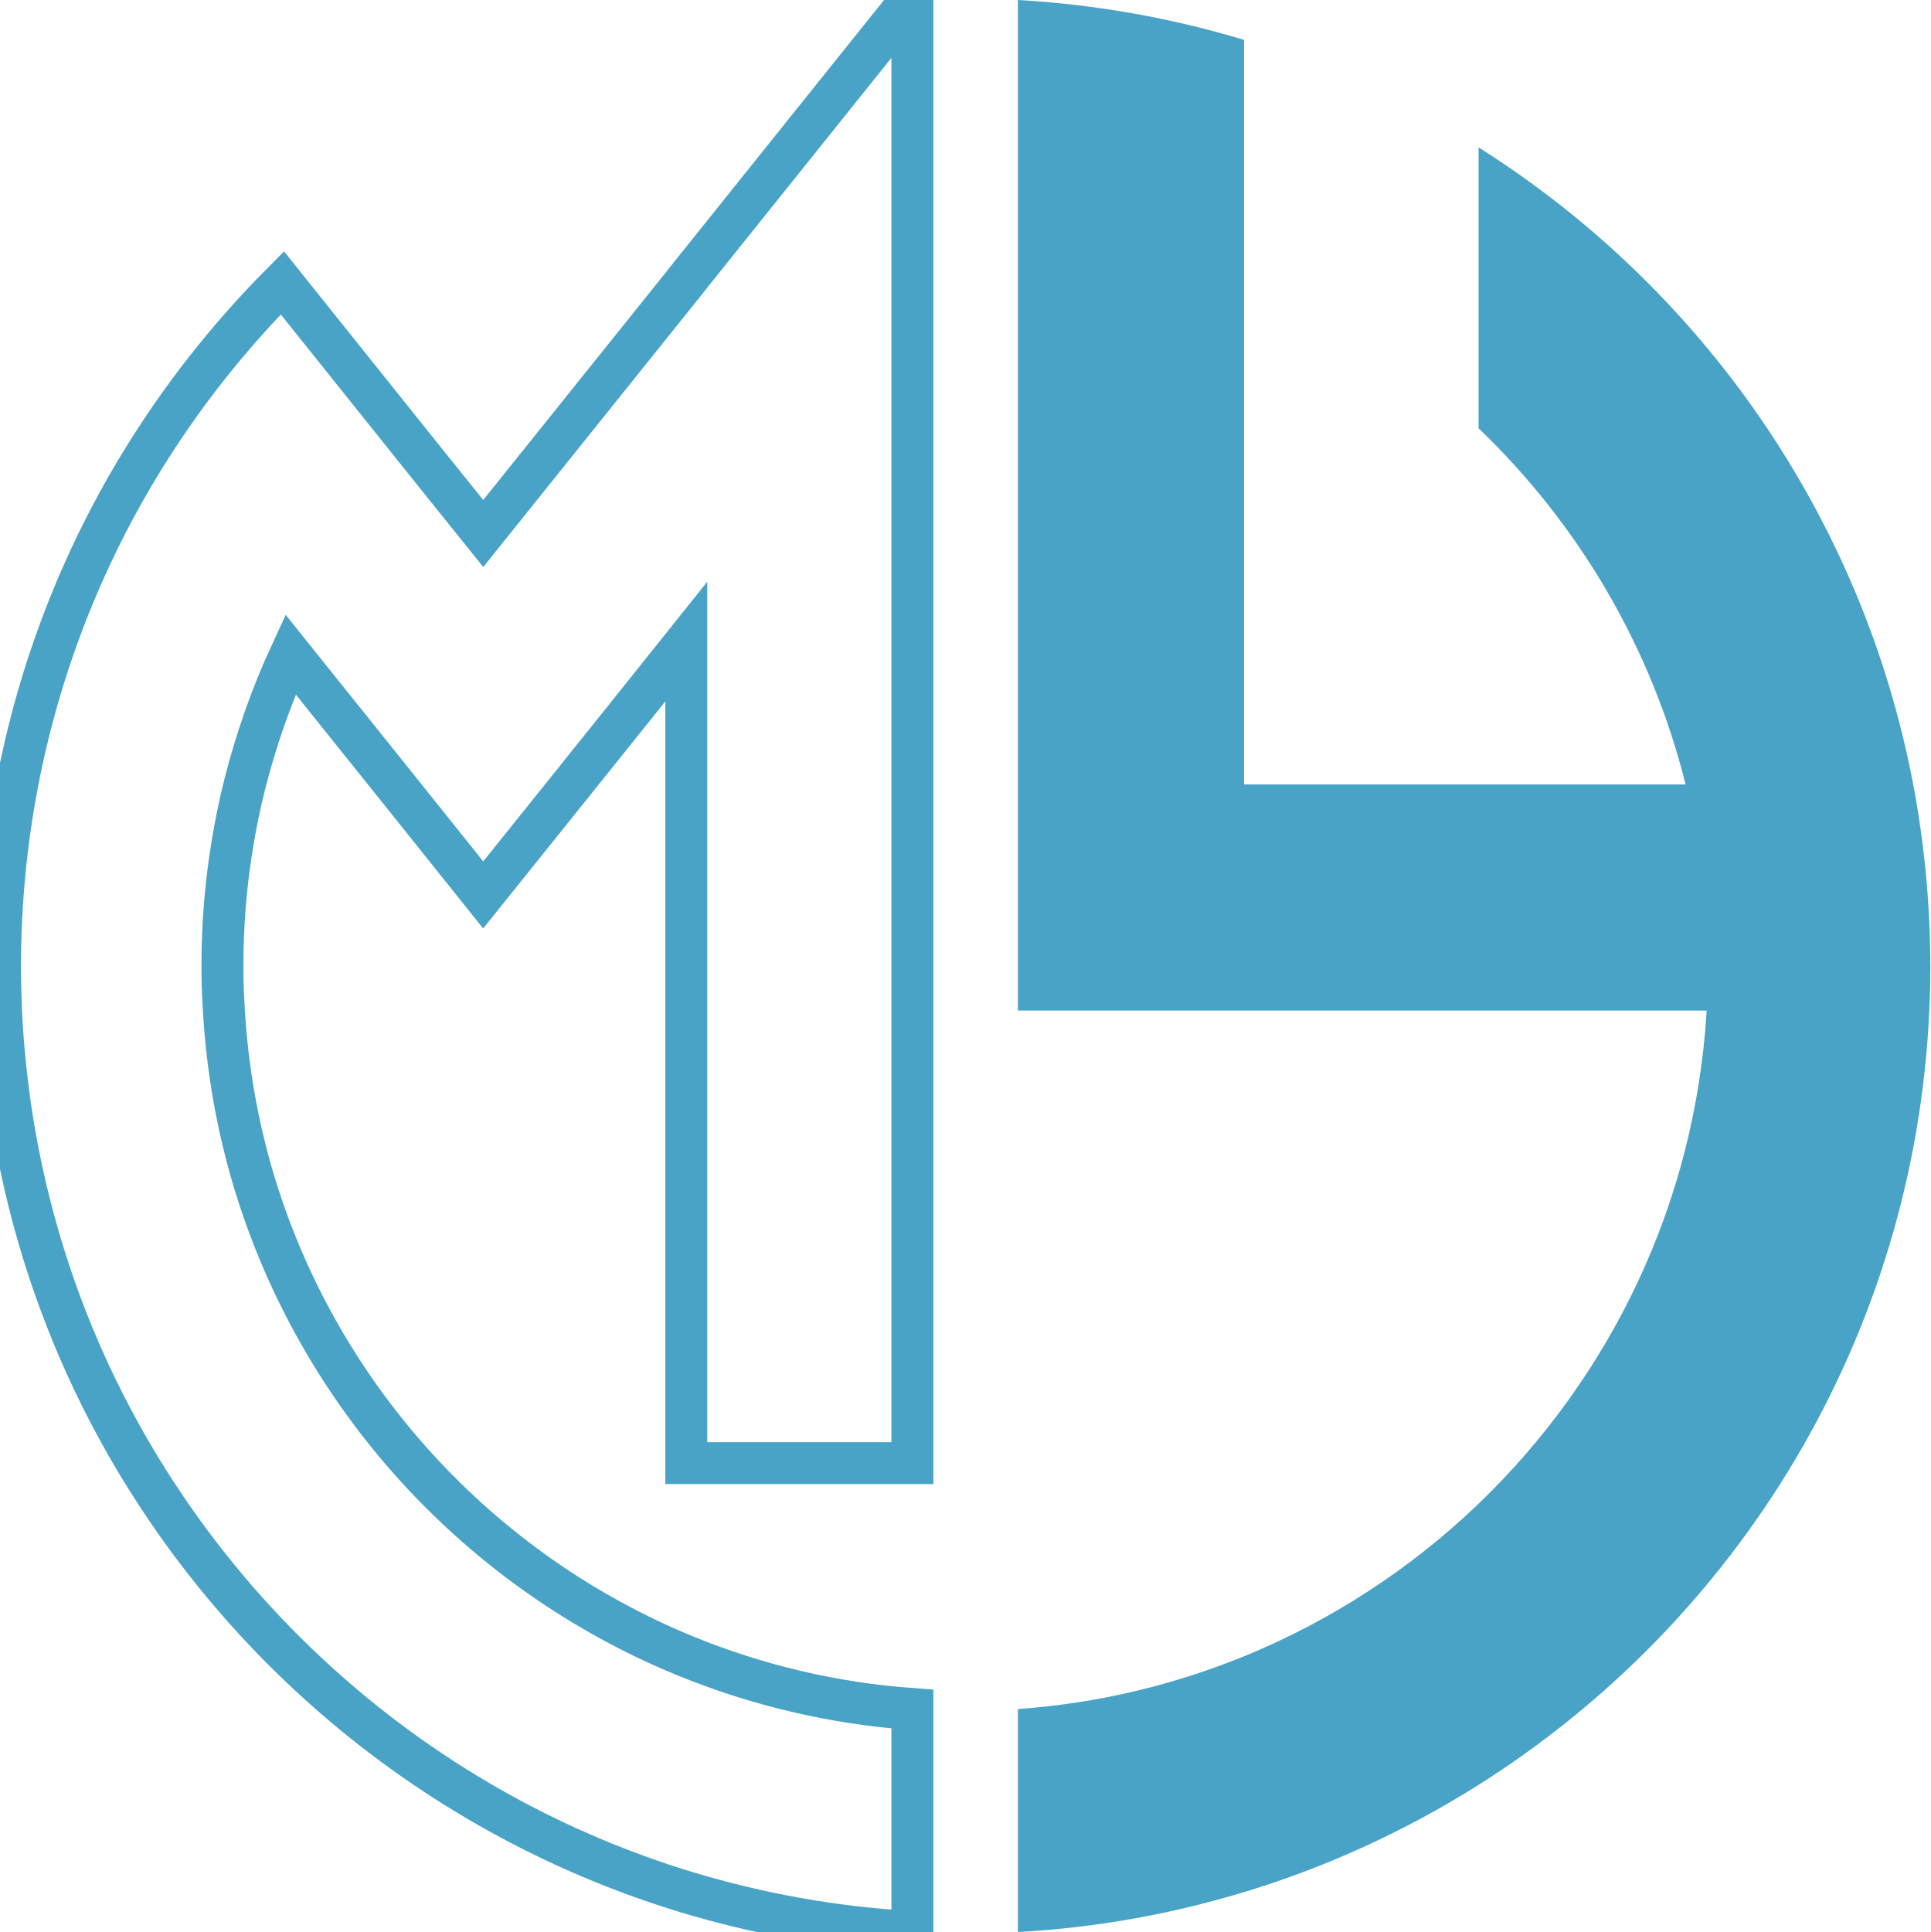
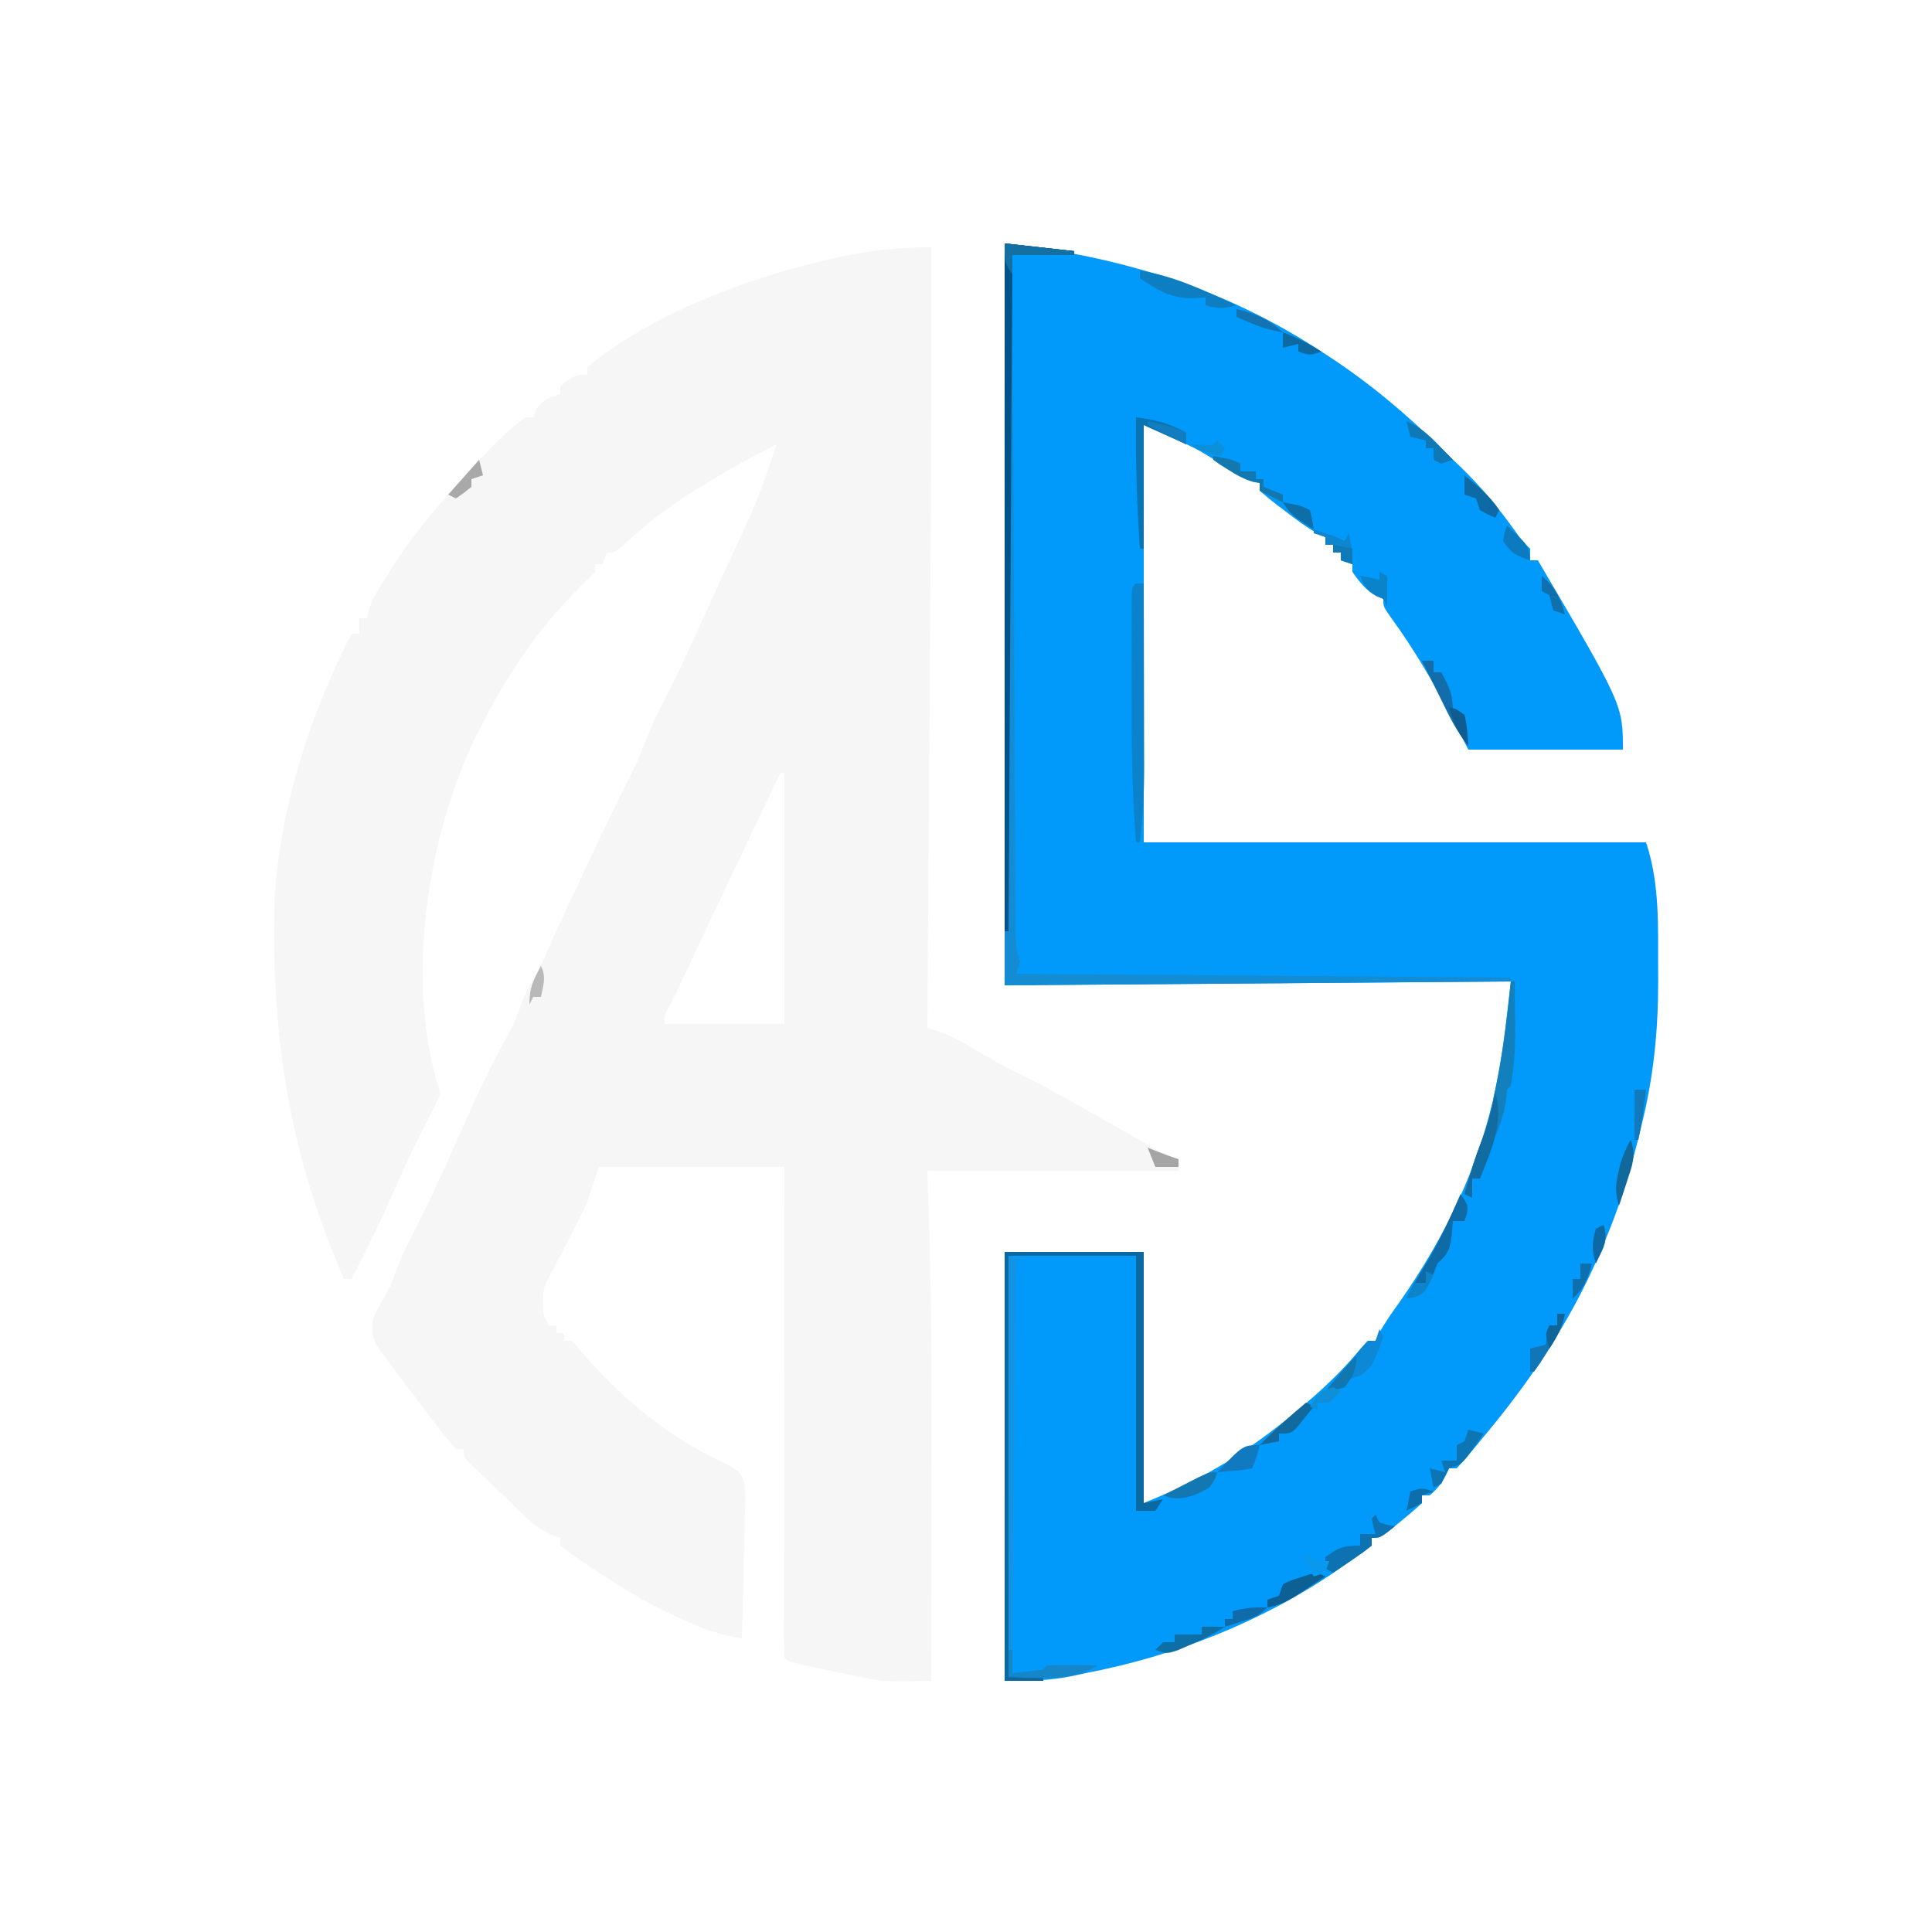
- <svg xmlns="http://www.w3.org/2000/svg" id="Layer_2" data-name="Layer 2" viewBox="0 0 920.55 921.26">
-   <defs>
-     <style>
-       .cls-1 {
-         fill: #48a3c6;
-       }
- 
-       .cls-1, .cls-2 {
-         fill-rule: evenodd;
-       }
- 
-       .cls-2 {
-         fill: #fefefe;
-         stroke: #48a3c6;
-         stroke-width: 20;
-       }
-     </style>
-   </defs>
-   <g id="Layer_1-2" data-name="Layer 1">
-     <g>
-       <path class="cls-1" d="m593.27,789.8c-33.66,13.7-69.92,22.44-107.83,25.16v106.3c37.32-2.01,73.46-8.62,107.83-19.02,39.8-12.05,77.36-29.41,111.85-51.14,123.9-78.19,207.87-213.66,214.96-369.21.35-7.09.47-14.17.47-21.26,0-29.53-2.83-58.46-8.15-86.57-24.21-127.68-101.1-236.81-207.28-303.78v133.94c47.48,45.47,82.32,104.06,98.74,169.84h-210.59V19.02c-34.37-10.39-70.51-16.89-107.83-19.02v481.89h328.46c-5.43,92.24-46.18,175.04-108.78,235.16-32.13,30.83-70.04,55.63-111.85,72.76h0Z" />
-       <path class="cls-2" d="m435.12,681.97v15.71h-107.83v-391.77l-27.76,34.72-26.81,33.43-42.28,52.68-42.17-52.68-26.81-33.43-22.91-28.58c-9.09,19.72-16.42,40.51-21.85,62.01-2.48,9.8-4.49,19.84-6.14,30-2.95,18.43-4.49,37.32-4.49,56.57,0,7.09.24,14.17.71,21.26,1.65,28.11,6.5,55.28,14.29,81.26,31.06,103.11,107.6,186.38,206.22,226.65,33.66,13.7,69.92,22.44,107.83,25.16v106.3c-37.32-2.01-73.35-8.62-107.83-19.02-124.84-37.91-227.36-127.32-282.76-243.54-18.43-38.74-31.54-80.43-38.62-124.13-2.72-17.24-4.61-34.84-5.43-52.68-.24-7.09-.47-14.17-.47-21.26,0-29.53,2.83-58.46,8.15-86.57,10.39-54.68,30.35-105.94,58.23-152.01,19.25-31.77,42.17-60.94,68.27-87.17l66.85,83.5,28.94,36.02,96.85-120.71,2.6-3.31L434.41,0h.47l.24.12v681.85Z" />
-     </g>
-   </g>
+ <svg xmlns="http://www.w3.org/2000/svg" version="1.1" width="500" height="500">
+   <path d="M0 0 C0.09 41.062 -0.15 82.119 -0.445 123.179 C-0.507 131.804 -0.567 140.429 -0.627 149.054 C-0.749 166.703 -0.874 184.351 -1 202 C-0.068 202.299 0.865 202.597 1.826 202.905 C5.084 204.029 7.689 205.455 10.625 207.25 C14.604 209.626 18.585 211.844 22.75 213.875 C30.344 217.603 37.652 221.815 45 226 C47.936 227.67 50.873 229.336 53.812 231 C54.488 231.386 55.164 231.772 55.86 232.169 C58.553 233.693 61.056 235.019 64 236 C64 236.99 64 237.98 64 239 C42.55 239 21.1 239 -1 239 C-0.836 244.078 -0.673 249.155 -0.504 254.387 C0.153 277.117 0.117 299.842 0.069 322.579 C0.058 328.065 0.054 333.551 0.049 339.037 C0.038 349.691 0.021 360.346 0 371 C-12.566 371.195 -12.566 371.195 -18.605 369.941 C-20.233 369.61 -20.233 369.61 -21.893 369.271 C-22.98 369.038 -24.067 368.804 -25.188 368.562 C-26.317 368.332 -27.447 368.102 -28.611 367.865 C-36.845 366.155 -36.845 366.155 -38 365 C-38.096 363.355 -38.122 361.706 -38.12 360.058 C-38.122 358.453 -38.122 358.453 -38.124 356.816 C-38.121 355.632 -38.117 354.448 -38.114 353.228 C-38.114 351.989 -38.114 350.751 -38.114 349.474 C-38.113 346.067 -38.108 342.66 -38.101 339.254 C-38.095 335.697 -38.095 332.14 -38.093 328.583 C-38.09 321.844 -38.082 315.104 -38.072 308.364 C-38.061 300.693 -38.055 293.022 -38.05 285.351 C-38.04 269.568 -38.022 253.784 -38 238 C-53.84 238 -69.68 238 -86 238 C-86.99 240.97 -87.98 243.94 -89 247 C-90.074 249.316 -91.197 251.61 -92.375 253.875 C-92.987 255.082 -93.597 256.289 -94.207 257.496 C-95.337 259.704 -96.478 261.905 -97.637 264.098 C-100.7 269.889 -100.7 269.889 -100.312 276.188 C-99.879 277.116 -99.446 278.044 -99 279 C-98.34 279 -97.68 279 -97 279 C-97 279.66 -97 280.32 -97 281 C-96.34 281 -95.68 281 -95 281 C-95 281.66 -95 282.32 -95 283 C-94.34 283 -93.68 283 -93 283 C-91.66 284.398 -91.66 284.398 -90.062 286.375 C-80.599 297.383 -68.24 307.751 -54.976 313.945 C-49.409 316.789 -49.409 316.789 -48.302 320.067 C-48.073 322.639 -48.099 325.096 -48.219 327.676 C-48.23 328.601 -48.241 329.526 -48.253 330.479 C-48.298 333.426 -48.398 336.367 -48.5 339.312 C-48.54 341.313 -48.577 343.314 -48.609 345.314 C-48.697 350.212 -48.835 355.105 -49 360 C-54.281 359.22 -58.538 357.731 -63.375 355.562 C-64.157 355.213 -64.939 354.864 -65.745 354.505 C-73.953 350.73 -81.535 346.067 -89 341 C-89.663 340.557 -90.327 340.114 -91.01 339.658 C-92.712 338.492 -94.361 337.252 -96 336 C-96 335.34 -96 334.68 -96 334 C-96.74 333.744 -97.481 333.488 -98.244 333.224 C-101.134 331.941 -102.832 330.59 -105.102 328.41 C-106.208 327.357 -106.208 327.357 -107.336 326.283 C-108.091 325.55 -108.847 324.818 -109.625 324.062 C-110.388 323.334 -111.151 322.605 -111.938 321.854 C-113.967 319.911 -115.989 317.962 -118 316 C-118.574 315.469 -119.148 314.939 -119.74 314.392 C-121 313 -121 313 -121 311 C-121.66 311 -122.32 311 -123 311 C-124.737 309.039 -126.346 307.075 -127.938 305 C-128.654 304.068 -128.654 304.068 -129.385 303.117 C-130.934 301.085 -132.467 299.043 -134 297 C-134.536 296.3 -135.072 295.6 -135.624 294.879 C-137.213 292.792 -138.767 290.682 -140.312 288.562 C-140.811 287.913 -141.309 287.264 -141.822 286.596 C-144.408 282.958 -145.125 281.772 -144.383 277.18 C-143.112 274.257 -141.656 271.715 -140 269 C-139.278 267.047 -138.555 265.093 -137.837 263.138 C-136.569 259.899 -134.977 256.833 -133.375 253.75 C-130.216 247.555 -127.27 241.288 -124.438 234.938 C-124.061 234.093 -123.684 233.249 -123.295 232.379 C-122.551 230.711 -121.808 229.044 -121.064 227.376 C-117.35 219.082 -113.59 210.862 -109.051 202.98 C-107.667 200.373 -106.721 197.682 -105.746 194.902 C-104.982 192.953 -104.063 191.239 -103 189.438 C-101.368 186.633 -100.074 183.894 -98.819 180.914 C-97.432 177.672 -95.921 174.49 -94.418 171.301 C-94.081 170.584 -93.745 169.868 -93.398 169.13 C-92.688 167.621 -91.978 166.113 -91.267 164.605 C-90.199 162.337 -89.134 160.068 -88.068 157.799 C-84.547 150.311 -80.98 142.861 -77.214 135.492 C-76.035 133.072 -75.023 130.639 -74.062 128.125 C-72.329 123.644 -70.234 119.417 -68.052 115.139 C-63.567 106.264 -59.534 97.172 -55.423 88.119 C-54.031 85.068 -52.624 82.025 -51.211 78.984 C-44.86 65.282 -44.86 65.282 -40 51 C-46.227 53.998 -52.107 57.395 -58 61 C-58.815 61.478 -59.629 61.956 -60.469 62.449 C-67.651 66.85 -74.283 72.014 -80.441 77.75 C-82 79 -82 79 -84 79 C-84.495 80.485 -84.495 80.485 -85 82 C-85.66 82 -86.32 82 -87 82 C-87 82.66 -87 83.32 -87 84 C-88.094 85.129 -89.196 86.25 -90.324 87.344 C-100.939 97.835 -109.306 109.687 -116 123 C-116.491 123.936 -116.982 124.872 -117.488 125.836 C-130.536 152.066 -136.425 190.725 -127 219 C-128.082 221.485 -129.222 223.806 -130.5 226.188 C-133.373 231.717 -136.063 237.265 -138.5 243 C-141.993 251.175 -145.95 259.089 -150 267 C-150.66 267 -151.32 267 -152 267 C-165.453 235.915 -170.531 206.853 -170 173 C-169.975 171.206 -169.975 171.206 -169.949 169.375 C-168.858 145.933 -160.701 120.753 -150 100 C-149.34 100 -148.68 100 -148 100 C-148 98.68 -148 97.36 -148 96 C-147.34 96 -146.68 96 -146 96 C-145.876 95.412 -145.751 94.825 -145.623 94.219 C-145.004 92.013 -144.227 90.44 -143.031 88.496 C-142.63 87.844 -142.229 87.191 -141.815 86.519 C-141.381 85.832 -140.947 85.145 -140.5 84.438 C-140.048 83.722 -139.596 83.006 -139.13 82.268 C-133.255 73.115 -126.236 65.16 -118.875 57.188 C-118.301 56.565 -117.727 55.942 -117.136 55.301 C-113.368 51.281 -109.499 47.211 -105 44 C-104.34 44 -103.68 44 -103 44 C-102.773 43.381 -102.546 42.763 -102.312 42.125 C-100.621 39.386 -99.008 38.95 -96 38 C-96 37.34 -96 36.68 -96 36 C-93.439 33.704 -92.52 33 -89 33 C-89 32.34 -89 31.68 -89 31 C-72.055 17.11 -47.855 8.071 -26.688 3.188 C-25.345 2.877 -25.345 2.877 -23.976 2.56 C-16.026 0.823 -8.137 -0.031 0 0 Z M-39 136 C-47.573 153.898 -56.145 171.796 -64.492 189.801 C-65.521 191.984 -66.591 194.147 -67.695 196.293 C-69.145 198.799 -69.145 198.799 -69 201 C-58.77 201 -48.54 201 -38 201 C-38 179.55 -38 158.1 -38 136 C-38.33 136 -38.66 136 -39 136 Z " fill="#F6F6F6" transform="translate(241,64)" />
+   <path d="M0 0 C29.769 3.308 56.911 11.551 82 28 C82.674 28.438 83.348 28.876 84.042 29.327 C94.753 36.363 104.147 44.314 113.27 53.3 C114.799 54.803 116.347 56.283 117.906 57.754 C123.316 62.955 127.81 68.465 132.188 74.531 C133.918 77.019 133.918 77.019 136 79 C136 79.99 136 80.98 136 82 C136.66 82 137.32 82 138 82 C160 119.447 160 119.447 160 131 C146.8 131 133.6 131 120 131 C118.494 128.092 116.989 125.184 115.438 122.188 C110.826 113.371 105.932 104.987 100.062 96.938 C98 94 98 94 98 92 C97.422 91.773 96.845 91.546 96.25 91.312 C93.403 89.652 91.879 87.685 90 85 C90 84.34 90 83.68 90 83 C88.515 82.505 88.515 82.505 87 82 C87 81.34 87 80.68 87 80 C86.34 80 85.68 80 85 80 C85 79.34 85 78.68 85 78 C84.34 78 83.68 78 83 78 C83 77.34 83 76.68 83 76 C82.479 75.773 81.958 75.546 81.422 75.312 C78.123 73.525 75.215 71.281 72.25 69 C71.648 68.549 71.046 68.098 70.426 67.633 C68.911 66.472 67.45 65.241 66 64 C66 63.34 66 62.68 66 62 C65.439 61.899 64.879 61.799 64.301 61.695 C61.514 60.853 59.589 59.521 57.188 57.875 C49.764 53.05 49.764 53.05 36 47 C36 82.64 36 118.28 36 155 C78.9 155 121.8 155 166 155 C169.577 165.731 169.091 176.844 169.125 188.062 C169.13 189.138 169.134 190.213 169.139 191.321 C169.114 204.083 167.906 215.913 164.812 228.312 C164.5 229.583 164.188 230.853 163.866 232.162 C161.53 241.422 158.792 250.233 155 259 C154.603 259.947 154.206 260.895 153.797 261.871 C145.975 279.836 135.596 295.068 123 310 C122.398 310.737 121.796 311.475 121.176 312.234 C119.831 313.863 118.422 315.439 117 317 C116.34 317 115.68 317 115 317 C114.732 317.598 114.464 318.196 114.188 318.812 C113.001 320.998 111.904 322.413 110 324 C109.34 324 108.68 324 108 324 C108 324.66 108 325.32 108 326 C106.266 327.606 104.462 329.138 102.625 330.625 C101.627 331.442 100.63 332.26 99.602 333.102 C97 335 97 335 95 335 C95 335.66 95 336.32 95 337 C92.598 338.844 90.195 340.56 87.688 342.25 C87.017 342.715 86.346 343.181 85.654 343.66 C66.245 356.891 43.98 365.573 21 370 C19.881 370.242 18.762 370.485 17.609 370.734 C11.477 372.002 6.458 372 0 372 C0 335.37 0 298.74 0 261 C11.88 261 23.76 261 36 261 C36 282.45 36 303.9 36 326 C47.893 320.997 47.893 320.997 58.75 314.625 C59.467 314.149 60.184 313.674 60.922 313.184 C66.533 309.418 71.888 305.425 77 301 C78.276 299.906 78.276 299.906 79.578 298.789 C84.331 294.62 88.641 290.347 92.625 285.434 C93.079 284.961 93.532 284.487 94 284 C94.66 284 95.32 284 96 284 C96.244 283.464 96.487 282.928 96.738 282.375 C98.321 279.395 100.23 276.749 102.188 274 C114.15 256.911 122.904 238.797 127.125 218.312 C127.284 217.548 127.443 216.783 127.606 215.995 C129.227 207.676 130.001 199.491 131 191 C66.155 191.495 66.155 191.495 0 192 C0 128.64 0 65.28 0 0 Z " fill="#029AFA" transform="translate(260,63)" />
+   <path d="M0 0 C5.94 0.66 11.88 1.32 18 2 C18 2.33 18 2.66 18 3 C12.72 3 7.44 3 2 3 C2.107 26.417 2.22 49.835 2.339 73.252 C2.395 84.124 2.448 94.997 2.497 105.869 C2.54 115.344 2.586 124.818 2.637 134.292 C2.663 139.31 2.688 144.329 2.709 149.348 C2.729 154.068 2.753 158.788 2.78 163.508 C2.79 165.244 2.798 166.979 2.803 168.715 C2.812 171.079 2.826 173.442 2.842 175.806 C2.843 176.843 2.843 176.843 2.845 177.902 C2.871 180.884 3.048 183.145 4 186 C3.67 186.99 3.34 187.98 3 189 C45.24 189.33 87.48 189.66 131 190 C131 190.33 131 190.66 131 191 C66.155 191.495 66.155 191.495 0 192 C0 128.64 0 65.28 0 0 Z " fill="#148CD3" transform="translate(260,63)" />
+   <path d="M0 0 C11.88 0 23.76 0 36 0 C36 21.45 36 42.9 36 65 C38.475 64.505 38.475 64.505 41 64 C40.34 64.99 39.68 65.98 39 67 C37.35 67 35.7 67 34 67 C34 45.22 34 23.44 34 1 C23.11 1 12.22 1 1 1 C1 36.97 1 72.94 1 110 C3.97 110 6.94 110 10 110 C10 110.33 10 110.66 10 111 C6.7 111 3.4 111 0 111 C0 74.37 0 37.74 0 0 Z " fill="#0B69A2" transform="translate(260,324)" />
+   <path d="M0 0 C5.94 0.66 11.88 1.32 18 2 C18 2.33 18 2.66 18 3 C12.72 3 7.44 3 2 3 C1.67 60.75 1.34 118.5 1 178 C0.67 178 0.34 178 0 178 C0 119.26 0 60.52 0 0 Z " fill="#00548A" transform="translate(260,63)" />
+   <path d="M0 0 C0.66 0 1.32 0 2 0 C2.023 7.259 2.041 14.518 2.052 21.778 C2.057 25.149 2.064 28.521 2.075 31.893 C2.088 35.78 2.093 39.667 2.098 43.555 C2.103 44.75 2.108 45.945 2.113 47.176 C2.114 53.849 1.832 60.377 1 67 C0.67 67 0.34 67 0 67 C-1.063 54.161 -1.155 41.363 -1.13 28.486 C-1.125 25.017 -1.13 21.549 -1.137 18.08 C-1.136 15.878 -1.135 13.675 -1.133 11.473 C-1.135 10.434 -1.137 9.396 -1.139 8.326 C-1.136 7.377 -1.133 6.428 -1.129 5.449 C-1.129 4.612 -1.128 3.774 -1.127 2.911 C-1 1 -1 1 0 0 Z " fill="#0B83CC" transform="translate(294,151)" />
+   <path d="M0 0 C0.99 0.33 1.98 0.66 3 1 C2.67 1.33 2.34 1.66 2 2 C1.893 3.378 1.853 4.762 1.842 6.144 C1.832 7.038 1.822 7.931 1.812 8.851 C1.806 9.839 1.801 10.826 1.795 11.844 C1.785 12.878 1.775 13.912 1.765 14.977 C1.733 18.413 1.708 21.849 1.684 25.285 C1.663 27.66 1.642 30.035 1.621 32.411 C1.565 38.676 1.516 44.941 1.468 51.206 C1.418 57.594 1.362 63.982 1.307 70.369 C1.199 82.913 1.097 95.456 1 108 C2.949 107.783 2.949 107.783 4.938 107.562 C5.668 107.481 6.399 107.4 7.152 107.316 C9.011 107.181 9.011 107.181 10 106 C12.186 105.927 14.375 105.916 16.562 105.938 C17.76 105.947 18.958 105.956 20.191 105.965 C21.582 105.982 21.582 105.982 23 106 C16.206 110.529 7.927 109 0 109 C0 73.03 0 37.06 0 0 Z " fill="#1493E2" transform="translate(261,325)" />
+   <path d="M0 0 C0.33 0 0.66 0 1 0 C1.227 18.485 1.227 18.485 0 27 C-0.33 27.33 -0.66 27.66 -1 28 C-1.083 28.928 -1.165 29.856 -1.25 30.812 C-1.849 35.625 -3.9 39.828 -5.844 44.23 C-6.793 46.505 -7.495 48.597 -8 51 C-8.66 51 -9.32 51 -10 51 C-10 52.65 -10 54.3 -10 56 C-10.66 55.67 -11.32 55.34 -12 55 C-11.566 53.499 -11.128 51.999 -10.688 50.5 C-10.444 49.665 -10.2 48.829 -9.949 47.969 C-9.215 45.672 -8.409 43.484 -7.523 41.246 C-5.827 36.77 -4.84 32.255 -3.938 27.562 C-3.768 26.703 -3.599 25.844 -3.425 24.958 C-1.847 16.685 -0.825 8.378 0 0 Z " fill="#1380BE" transform="translate(391,254)" />
+   <path d="M0 0 C5.94 0.66 11.88 1.32 18 2 C18 2.33 18 2.66 18 3 C12.72 3 7.44 3 2 3 C1.67 22.47 1.34 41.94 1 62 C0.67 62 0.34 62 0 62 C0 41.54 0 21.08 0 0 Z " fill="#005389" transform="translate(260,63)" />
+   <path d="M0 0 C4.971 0.609 8.612 1.538 13 4 C13 4.99 13 5.98 13 7 C9.37 5.35 5.74 3.7 2 2 C2 12.56 2 23.12 2 34 C1.67 34 1.34 34 1 34 C0.204 22.647 -0.128 11.38 0 0 Z " fill="#0874B4" transform="translate(294,108)" />
+   <path d="M0 0 C2 3 2 3 1.625 5.188 C1.419 5.786 1.212 6.384 1 7 C0.01 7 -0.98 7 -2 7 C-2.155 8.887 -2.155 8.887 -2.312 10.812 C-2.753 14.361 -3.305 15.616 -6 18 C-6.681 19.763 -6.681 19.763 -7.375 21.562 C-9 25 -9 25 -11.688 26.438 C-12.451 26.623 -13.214 26.809 -14 27 C-12.587 24.06 -10.983 21.325 -9.25 18.562 C-5.64 12.614 -2.81 6.357 0 0 Z " fill="#0F6BA5" transform="translate(378,309)" />
+   <path d="M0 0 C8.974 1.442 16.801 5.238 25 9 C21.903 9.878 20.094 9.994 17 9 C17 8.34 17 7.68 17 7 C15.206 7.093 15.206 7.093 13.375 7.188 C7.946 7.197 4.441 4.961 0 2 C0 1.34 0 0.68 0 0 Z " fill="#0E7EC3" transform="translate(295,70)" />
+   <path d="M0 0 C0.33 0.66 0.66 1.32 1 2 C3.025 2.652 3.025 2.652 5 3 C1.25 6 1.25 6 -1 6 C-1 6.66 -1 7.32 -1 8 C-3.188 9.727 -3.188 9.727 -6 11.625 C-6.928 12.257 -7.856 12.888 -8.812 13.539 C-9.534 14.021 -10.256 14.503 -11 15 C-11.66 14.67 -12.32 14.34 -13 14 C-13 13.01 -13 12.02 -13 11 C-9.667 8.5 -8.267 8 -4 8 C-4 7.01 -4 6.02 -4 5 C-2.68 5 -1.36 5 0 5 C-0.278 4.041 -0.278 4.041 -0.562 3.062 C-0.707 2.382 -0.851 1.701 -1 1 C-0.67 0.67 -0.34 0.34 0 0 Z " fill="#0C72B2" transform="translate(356,392)" />
+   <path d="M0 0 C0.33 0.66 0.66 1.32 1 2 C-1.75 9.562 -1.75 9.562 -5 12 C-5.99 12.33 -6.98 12.66 -8 13 C-8.33 13.66 -8.66 14.32 -9 15 C-11.562 15.625 -11.562 15.625 -14 16 C-13.625 15.564 -13.25 15.129 -12.863 14.68 C-12.352 14.084 -11.84 13.489 -11.312 12.875 C-10.767 12.242 -10.222 11.609 -9.66 10.957 C-8.156 9.184 -6.702 7.379 -5.25 5.562 C-4.508 4.717 -3.765 3.871 -3 3 C-2.34 3 -1.68 3 -1 3 C-0.67 2.01 -0.34 1.02 0 0 Z " fill="#0D88D6" transform="translate(357,344)" />
+   <path d="M0 0 C0.99 0 1.98 0 3 0 C3 0.99 3 1.98 3 3 C3.66 3 4.32 3 5 3 C7.034 6.73 8 8.669 8 13 C8.99 13.33 9.98 13.66 11 14 C11.33 16.64 11.66 19.28 12 22 C8.924 18.305 6.97 14.165 4.875 9.875 C4.515 9.147 4.156 8.418 3.785 7.668 C2.854 5.78 1.926 3.89 1 2 C0.67 1.34 0.34 0.68 0 0 Z " fill="#126DAA" transform="translate(368,171)" />
+   <path d="M0 0 C1.32 0.33 2.64 0.66 4 1 C3.072 2.319 2.132 3.63 1.188 4.938 C0.404 6.034 0.404 6.034 -0.395 7.152 C-2 9 -2 9 -5 10 C-5.699 11.316 -6.367 12.65 -7 14 C-7.99 14.495 -7.99 14.495 -9 15 C-9.33 13.35 -9.66 11.7 -10 10 C-8.68 10.33 -7.36 10.66 -6 11 C-6.33 10.01 -6.66 9.02 -7 8 C-5.68 8 -4.36 8 -3 8 C-3 6.68 -3 5.36 -3 4 C-2.34 3.67 -1.68 3.34 -1 3 C-0.67 2.01 -0.34 1.02 0 0 Z " fill="#0E75B4" transform="translate(380,370)" />
+   <path d="M0 0 C2.332 7.263 -1.252 15.255 -4 22 C-4.66 22 -5.32 22 -6 22 C-6 23.65 -6 25.3 -6 27 C-6.66 26.67 -7.32 26.34 -8 26 C-6.623 21.234 -5.243 16.499 -3.438 11.875 C-1.928 7.983 -0.944 4.065 0 0 Z " fill="#126CA1" transform="translate(387,283)" />
+   <path d="M0 0 C0.33 0 0.66 0 1 0 C1 1.98 1 3.96 1 6 C2.299 5.856 3.599 5.711 4.938 5.562 C5.668 5.481 6.399 5.4 7.152 5.316 C9.011 5.181 9.011 5.181 10 4 C12.186 3.927 14.375 3.916 16.562 3.938 C18.359 3.951 18.359 3.951 20.191 3.965 C21.118 3.976 22.045 3.988 23 4 C16.376 8.416 7.67 7.104 0 7 C0 4.69 0 2.38 0 0 Z " fill="#1587C9" transform="translate(261,427)" />
+   <path d="M0 0 C0.66 0 1.32 0 2 0 C1.347 3.808 -0.421 6.529 -2.5 9.75 C-3.129 10.735 -3.758 11.72 -4.406 12.734 C-4.932 13.482 -5.458 14.23 -6 15 C-6.33 15 -6.66 15 -7 15 C-7 13.02 -7 11.04 -7 9 C-5.68 8.67 -4.36 8.34 -3 8 C-2.67 6.35 -2.34 4.7 -2 3 C-1.34 3 -0.68 3 0 3 C0 2.01 0 1.02 0 0 Z " fill="#1076B7" transform="translate(403,340)" />
+   <path d="M0 0 C4.75 0.875 4.75 0.875 7 2 C7 2.66 7 3.32 7 4 C8.32 4 9.64 4 11 4 C11 4.66 11 5.32 11 6 C11.66 6 12.32 6 13 6 C13 6.66 13 7.32 13 8 C15.475 8.99 15.475 8.99 18 10 C18 10.66 18 11.32 18 12 C16 11 14 10 12 9 C12 8.34 12 7.68 12 7 C11.141 6.83 11.141 6.83 10.266 6.656 C7.769 5.933 5.939 4.894 3.75 3.5 C3.044 3.057 2.337 2.613 1.609 2.156 C1.078 1.775 0.547 1.393 0 1 C0 0.67 0 0.34 0 0 Z " fill="#1278AE" transform="translate(314,118)" />
+   <path d="M0 0 C1.98 0 3.96 0 6 0 C3.054 1.964 0.25 3.298 -3 4.688 C-4.052 5.145 -5.104 5.603 -6.188 6.074 C-9 7 -9 7 -12 6 C-11.34 5.34 -10.68 4.68 -10 4 C-9.01 4 -8.02 4 -7 4 C-7 3.34 -7 2.68 -7 2 C-4.69 2 -2.38 2 0 2 C0 1.34 0 0.68 0 0 Z " fill="#0E6FA7" transform="translate(311,421)" />
+   <path d="M0 0 C5.75 1.875 5.75 1.875 8 3 C8.33 2.34 8.66 1.68 9 1 C9.826 3.892 10 5.887 10 9 C9.01 8.67 8.02 8.34 7 8 C7 7.34 7 6.68 7 6 C6.34 6 5.68 6 5 6 C5 5.34 5 4.68 5 4 C4.34 4 3.68 4 3 4 C3 3.34 3 2.68 3 2 C2.01 1.67 1.02 1.34 0 1 C0 0.67 0 0.34 0 0 Z " fill="#0D86CF" transform="translate(340,137)" />
+   <path d="M0 0 C0.66 0.33 1.32 0.66 2 1 C1.073 2.175 0.133 3.34 -0.812 4.5 C-1.596 5.475 -1.596 5.475 -2.395 6.469 C-4 8 -4 8 -7 8 C-7 8.66 -7 9.32 -7 10 C-8.65 10.33 -10.3 10.66 -12 11 C-8.196 7.081 -4.184 3.509 0 0 Z " fill="#12699D" transform="translate(338,363)" />
+   <path d="M0 0 C3.452 1.477 5.65 3.438 8.25 6.125 C8.956 6.849 9.663 7.574 10.391 8.32 C11.187 9.152 11.187 9.152 12 10 C11.01 10.33 10.02 10.66 9 11 C8.34 10.67 7.68 10.34 7 10 C7 9.01 7 8.02 7 7 C6.34 7 5.68 7 5 7 C5 6.34 5 5.68 5 5 C3.68 4.67 2.36 4.34 1 4 C0.67 2.68 0.34 1.36 0 0 Z " fill="#0F78B6" transform="translate(364,109)" />
+   <path d="M0 0 C5.94 0.66 11.88 1.32 18 2 C18 2.33 18 2.66 18 3 C12.72 3 7.44 3 2 3 C2 4.65 2 6.3 2 8 C0 5 0 5 0 0 Z " fill="#146FA3" transform="translate(260,63)" />
+   <path d="M0 0 C3.487 2.79 6.502 5.252 9 9 C8.67 9.66 8.34 10.32 8 11 C6.062 10.188 6.062 10.188 4 9 C3.67 8.01 3.34 7.02 3 6 C2.01 5.67 1.02 5.34 0 5 C0 3.35 0 1.7 0 0 Z " fill="#0D6AA5" transform="translate(379,123)" />
+   <path d="M0 0 C-1.746 1.153 -3.497 2.297 -5.25 3.438 C-6.225 4.076 -7.199 4.714 -8.203 5.371 C-10.584 6.758 -12.318 7.547 -15 8 C-15 7.34 -15 6.68 -15 6 C-14.01 5.67 -13.02 5.34 -12 5 C-11.67 4.01 -11.34 3.02 -11 2 C-9.004 1.016 -9.004 1.016 -6.562 0.25 C-5.759 -0.013 -4.956 -0.276 -4.129 -0.547 C-2 -1 -2 -1 0 0 Z " fill="#0C6094" transform="translate(343,408)" />
+   <path d="M0 0 C-0.5 1.812 -0.5 1.812 -2 4 C-5.317 5.812 -8.467 7.289 -12.258 6.574 C-12.833 6.385 -13.408 6.195 -14 6 C-12.044 4.995 -10.085 3.996 -8.125 3 C-6.489 2.165 -6.489 2.165 -4.82 1.312 C-2 0 -2 0 0 0 Z " fill="#1378B2" transform="translate(315,381)" />
+   <path d="M0 0 C-0.506 2.169 -1 4 -2 6 C-4.066 6.414 -4.066 6.414 -6.562 6.625 C-7.389 6.7 -8.215 6.775 -9.066 6.852 C-10.024 6.925 -10.024 6.925 -11 7 C-4.281 0 -4.281 0 0 0 Z " fill="#1179BF" transform="translate(326,374)" />
+   <path d="M0 0 C0.66 0.33 1.32 0.66 2 1 C2 3.64 2 6.28 2 9 C1.67 8.34 1.34 7.68 1 7 C0.041 6.567 0.041 6.567 -0.938 6.125 C-3.42 4.771 -3.969 3.578 -5 1 C-2.525 1.495 -2.525 1.495 0 2 C0 1.34 0 0.68 0 0 Z " fill="#0A83CA" transform="translate(357,148)" />
+   <path d="M0 0 C1.564 3.974 0.361 6.814 -0.938 10.75 C-1.318 11.92 -1.698 13.091 -2.09 14.297 C-2.39 15.189 -2.691 16.081 -3 17 C-4.014 13.835 -3.954 11.721 -3.188 8.5 C-3.016 7.747 -2.845 6.994 -2.668 6.219 C-1.995 3.984 -1.105 2.051 0 0 Z " fill="#10689B" transform="translate(422,295)" />
+   <path d="M0 0 C5.571 5.143 5.571 5.143 6 9 C2.347 7.75 1.219 7.329 -1 4 C-0.625 1.812 -0.625 1.812 0 0 Z " fill="#0B7ABF" transform="translate(390,136)" />
+   <path d="M0 0 C0.99 0 1.98 0 3 0 C2.48 4.379 1.943 8.688 1 13 C0.67 13 0.34 13 0 13 C0 8.71 0 4.42 0 0 Z " fill="#117ABD" transform="translate(423,282)" />
+   <path d="M0 0 C0.33 1.32 0.66 2.64 1 4 C0.01 4.33 -0.98 4.66 -2 5 C-2 5.66 -2 6.32 -2 7 C-4 8.625 -4 8.625 -6 10 C-6.66 9.67 -7.32 9.34 -8 9 C-5.36 6.03 -2.72 3.06 0 0 Z " fill="#A9A9A9" transform="translate(124,119)" />
+   <path d="M0 0 C3.558 0.61 6.683 1.578 10 3 C10 3.99 10 4.98 10 6 C6.7 4.35 3.4 2.7 0 1 C0 0.67 0 0.34 0 0 Z " fill="#127DBE" transform="translate(297,109)" />
+   <path d="M0 0 C3.594 1.335 6.755 2.96 10 5 C7 6 7 6 4 5 C4 4.34 4 3.68 4 3 C2.68 3.33 1.36 3.66 0 4 C0 2.68 0 1.36 0 0 Z " fill="#0D69A1" transform="translate(332,86)" />
+   <path d="M0 0 C-2.228 2.228 -3.658 2.692 -6.625 3.625 C-7.442 3.885 -8.26 4.146 -9.102 4.414 C-9.728 4.607 -10.355 4.801 -11 5 C-11 4.34 -11 3.68 -11 3 C-10.34 3 -9.68 3 -9 3 C-9 2.34 -9 1.68 -9 1 C-5.927 0.089 -3.199 -0.089 0 0 Z " fill="#0F6BA9" transform="translate(328,416)" />
+   <path d="M0 0 C0.99 0 1.98 0 3 0 C1.909 3.775 1.092 6.47 -2 9 C-2 7.35 -2 5.7 -2 4 C-1.34 4 -0.68 4 0 4 C0 2.68 0 1.36 0 0 Z " fill="#0E6FAD" transform="translate(409,327)" />
+   <path d="M0 0 C4.75 0.875 4.75 0.875 7 2 C7.625 4.562 7.625 4.562 8 7 C2.25 3.375 2.25 3.375 0 0 Z " fill="#0D6EA8" transform="translate(332,130)" />
+   <path d="M0 0 C5.023 1.182 8.095 2.45 12 6 C7.611 5.335 4.019 3.812 0 2 C0 1.34 0 0.68 0 0 Z " fill="#1473B3" transform="translate(320,80)" />
+   <path d="M0 0 C0 3.668 -0.79 5.105 -3 8 C-5.688 8.812 -5.688 8.812 -8 9 C-7.043 7.874 -6.084 6.749 -5.125 5.625 C-4.591 4.999 -4.058 4.372 -3.508 3.727 C-2.386 2.442 -1.206 1.206 0 0 Z " fill="#1077B0" transform="translate(351,351)" />
+   <path d="M0 0 C1.938 0.5 1.938 0.5 4 2 C4.688 4.697 4.819 7.202 5 10 C2.355 6.875 1.156 3.912 0 0 Z " fill="#0E5C91" transform="translate(375,183)" />
+   <path d="M0 0 C-0.99 0.33 -1.98 0.66 -3 1 C-3 1.66 -3 2.32 -3 3 C-4.98 3.99 -4.98 3.99 -7 5 C-6.67 3.35 -6.34 1.7 -6 0 C-3 -1 -3 -1 0 0 Z " fill="#0D6EAD" transform="translate(371,386)" />
+   <path d="M0 0 C0.66 0 1.32 0 2 0 C1.355 3.485 -0.101 6.028 -2 9 C-3.125 5.25 -3.125 5.25 -2 3 C-1.34 3 -0.68 3 0 3 C0 2.01 0 1.02 0 0 Z " fill="#0F6499" transform="translate(403,340)" />
+   <path d="M0 0 C0.763 0.309 1.526 0.619 2.312 0.938 C4.188 1.679 6.087 2.362 8 3 C8 3.66 8 4.32 8 5 C6.02 5 4.04 5 2 5 C1.34 3.35 0.68 1.7 0 0 Z " fill="#A5A5A5" transform="translate(297,297)" />
+   <path d="M0 0 C0.66 0.33 1.32 0.66 2 1 C-0.462 5.8 -0.462 5.8 -3.188 6.812 C-3.786 6.874 -4.384 6.936 -5 7 C-4.34 5.68 -3.68 4.36 -3 3 C-2.01 3 -1.02 3 0 3 C0 2.01 0 1.02 0 0 Z " fill="#0D83CA" transform="translate(369,329)" />
+   <path d="M0 0 C3.483 3.019 4.792 5.569 6 10 C5.01 9.67 4.02 9.34 3 9 C2.628 7.677 2.294 6.343 2 5 C1.34 4.67 0.68 4.34 0 4 C0 2.68 0 1.36 0 0 Z " fill="#106FAD" transform="translate(399,149)" />
+   <path d="M0 0 C0.66 0.66 1.32 1.32 2 2 C1.67 2.66 1.34 3.32 1 4 C-2.375 3.453 -4.082 2.945 -7 1 C-5.546 1.031 -5.546 1.031 -4.062 1.062 C-1.125 1.356 -1.125 1.356 0 0 Z " fill="#0C90D9" transform="translate(315,114)" />
+   <path d="M0 0 C1.485 0.99 1.485 0.99 3 2 C3.99 2 4.98 2 6 2 C5.67 2.99 5.34 3.98 5 5 C4.01 5.33 3.02 5.66 2 6 C1.01 4.35 0.02 2.7 -1 1 C-0.67 0.67 -0.34 0.34 0 0 Z " fill="#0899EE" transform="translate(338,402)" />
+   <path d="M0 0 C0.66 0.33 1.32 0.66 2 1 C0.688 2.5 0.688 2.5 -1 4 C-1.99 4 -2.98 4 -4 4 C-4 4.66 -4 5.32 -4 6 C-4.66 5.67 -5.32 5.34 -6 5 C-3.375 1.125 -3.375 1.125 0 0 Z " fill="#0F8FD8" transform="translate(345,359)" />
+   <path d="M0 0 C1.392 4.176 -0.177 6.135 -2 10 C-3.103 6.69 -2.994 4.345 -2 1 C-1.34 0.67 -0.68 0.34 0 0 Z " fill="#0D69A6" transform="translate(415,317)" />
+   <path d="M0 0 C1.431 2.862 0.6 4.934 0 8 C-0.66 8 -1.32 8 -2 8 C-2.33 8.66 -2.66 9.32 -3 10 C-3 5.669 -2.034 3.73 0 0 Z " fill="#B9B9B9" transform="translate(140,250)" />
+   <path d="M0 0 C2.475 0.495 2.475 0.495 5 1 C5 2.32 5 3.64 5 5 C4.01 4.67 3.02 4.34 2 4 C2 3.34 2 2.68 2 2 C1.34 2 0.68 2 0 2 C0 1.34 0 0.68 0 0 Z " fill="#0E7AB9" transform="translate(345,141)" />
</svg>
